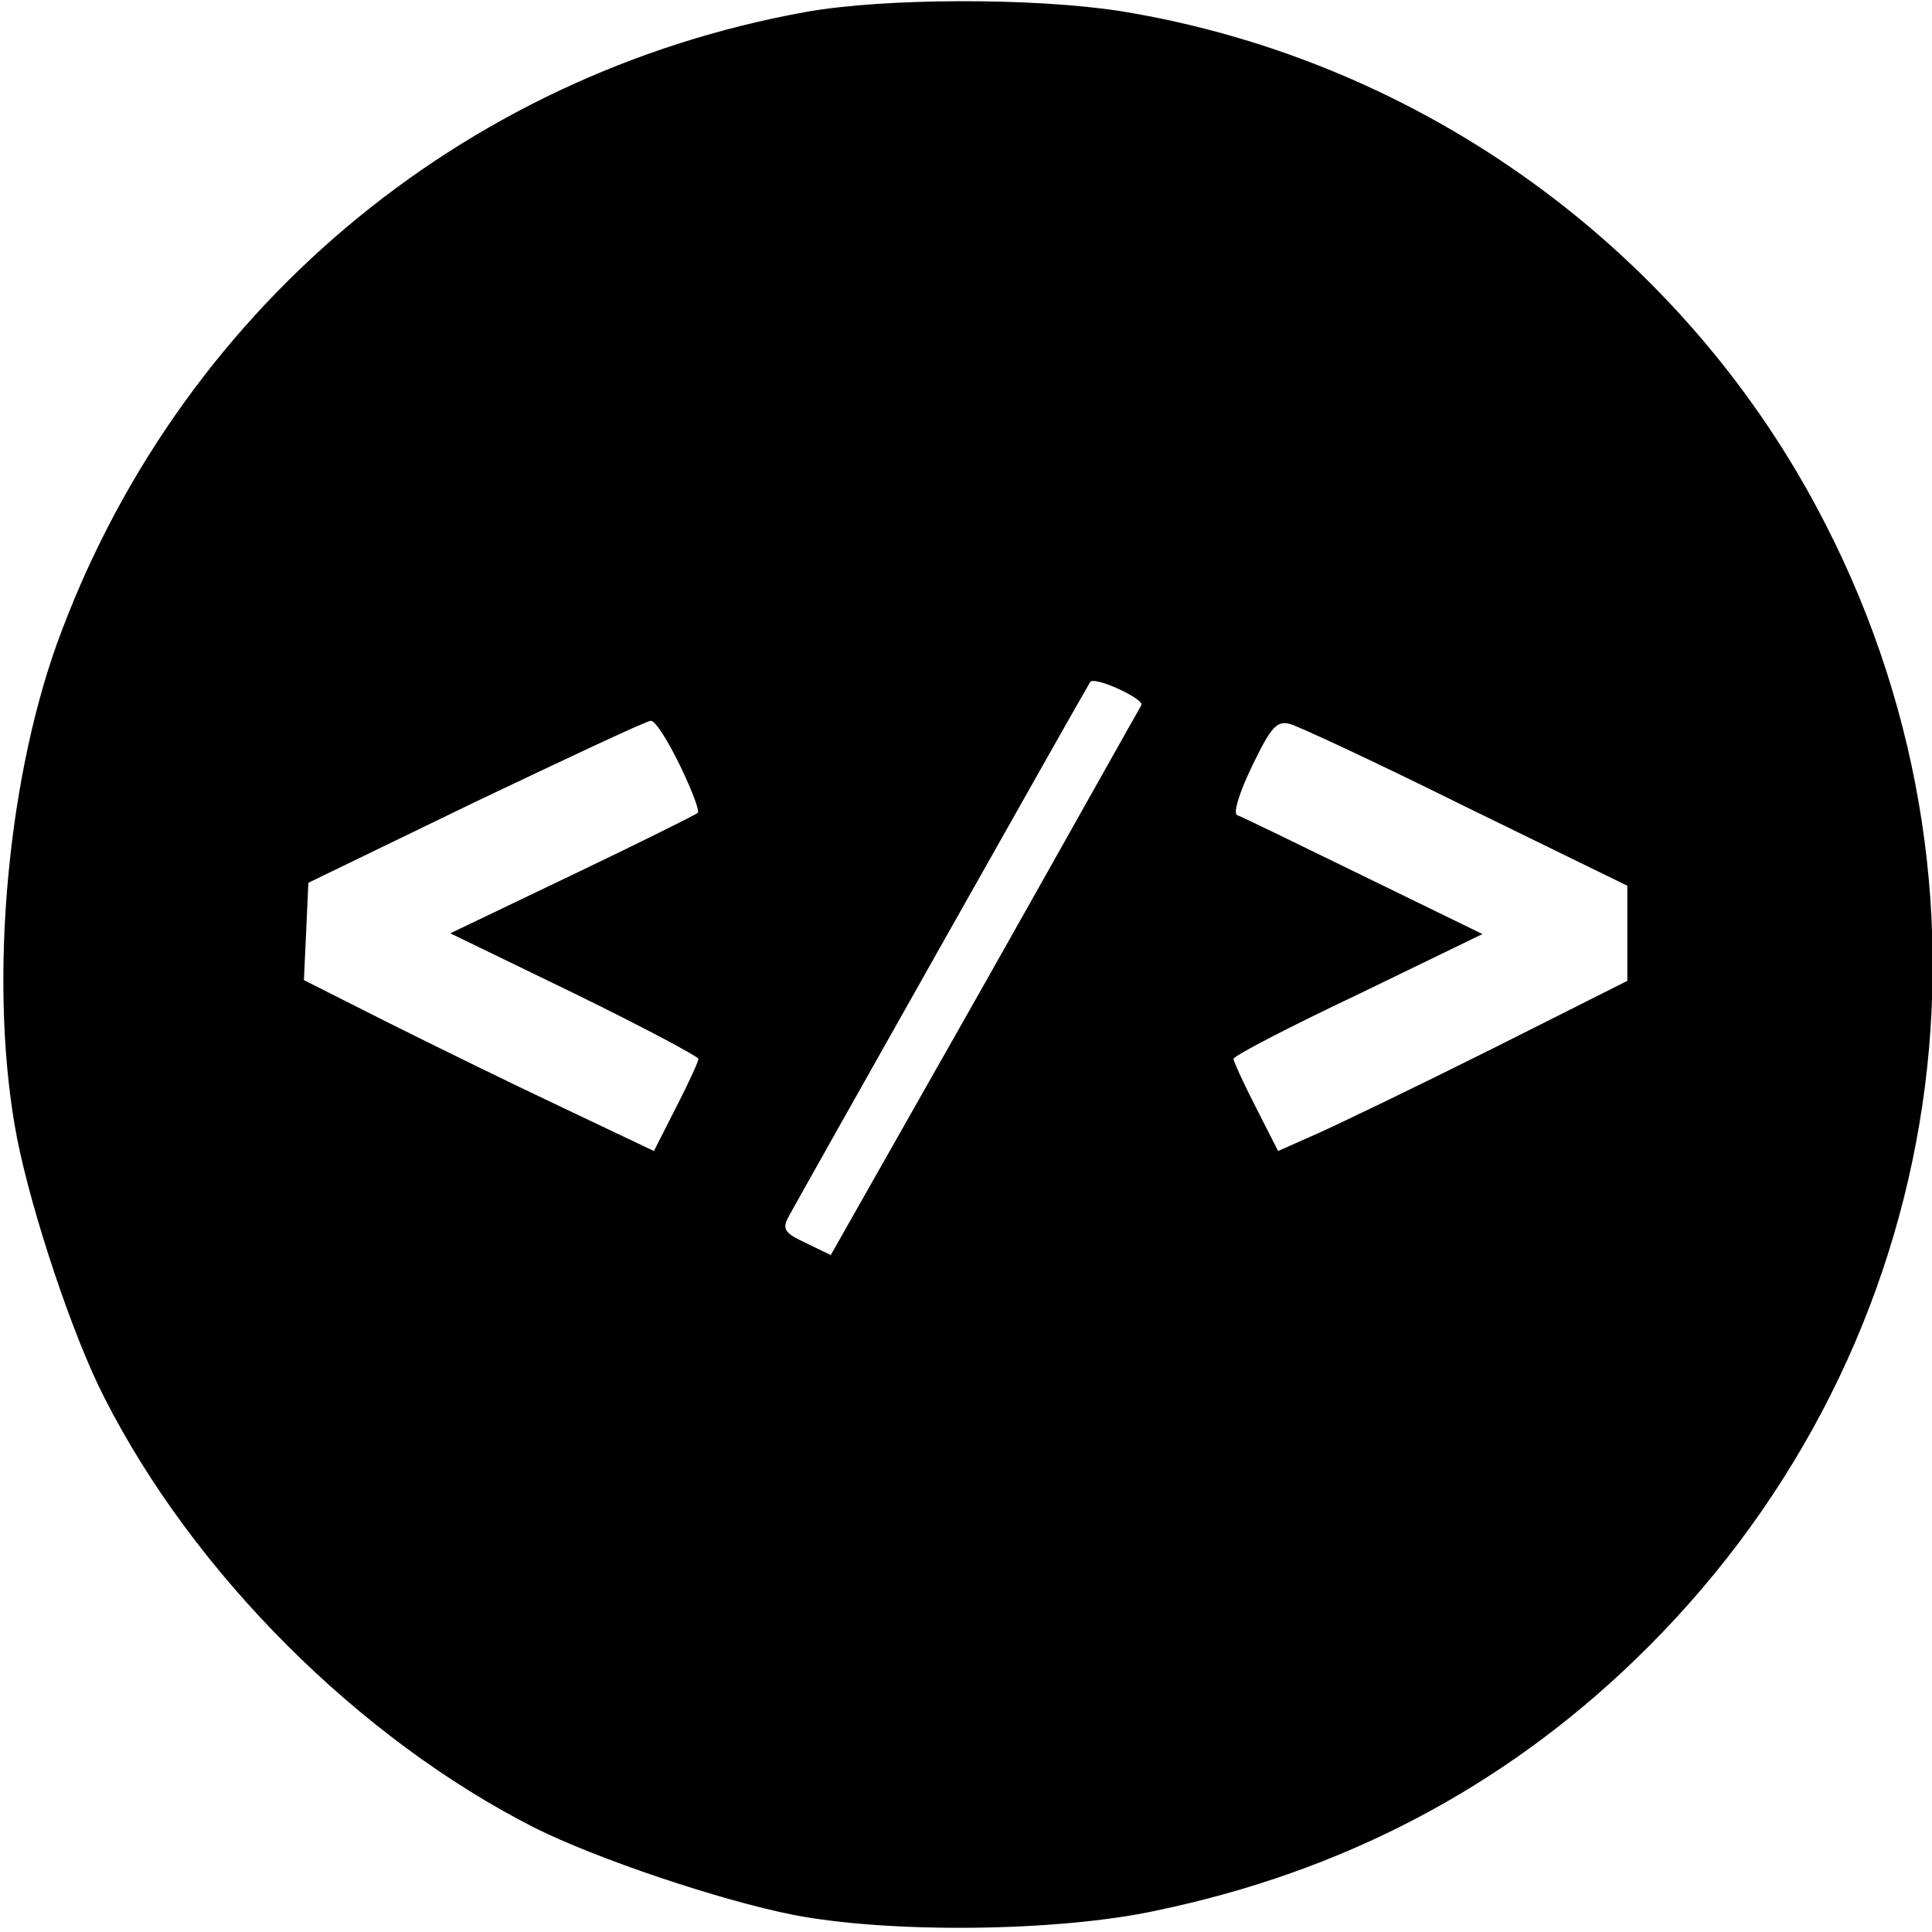
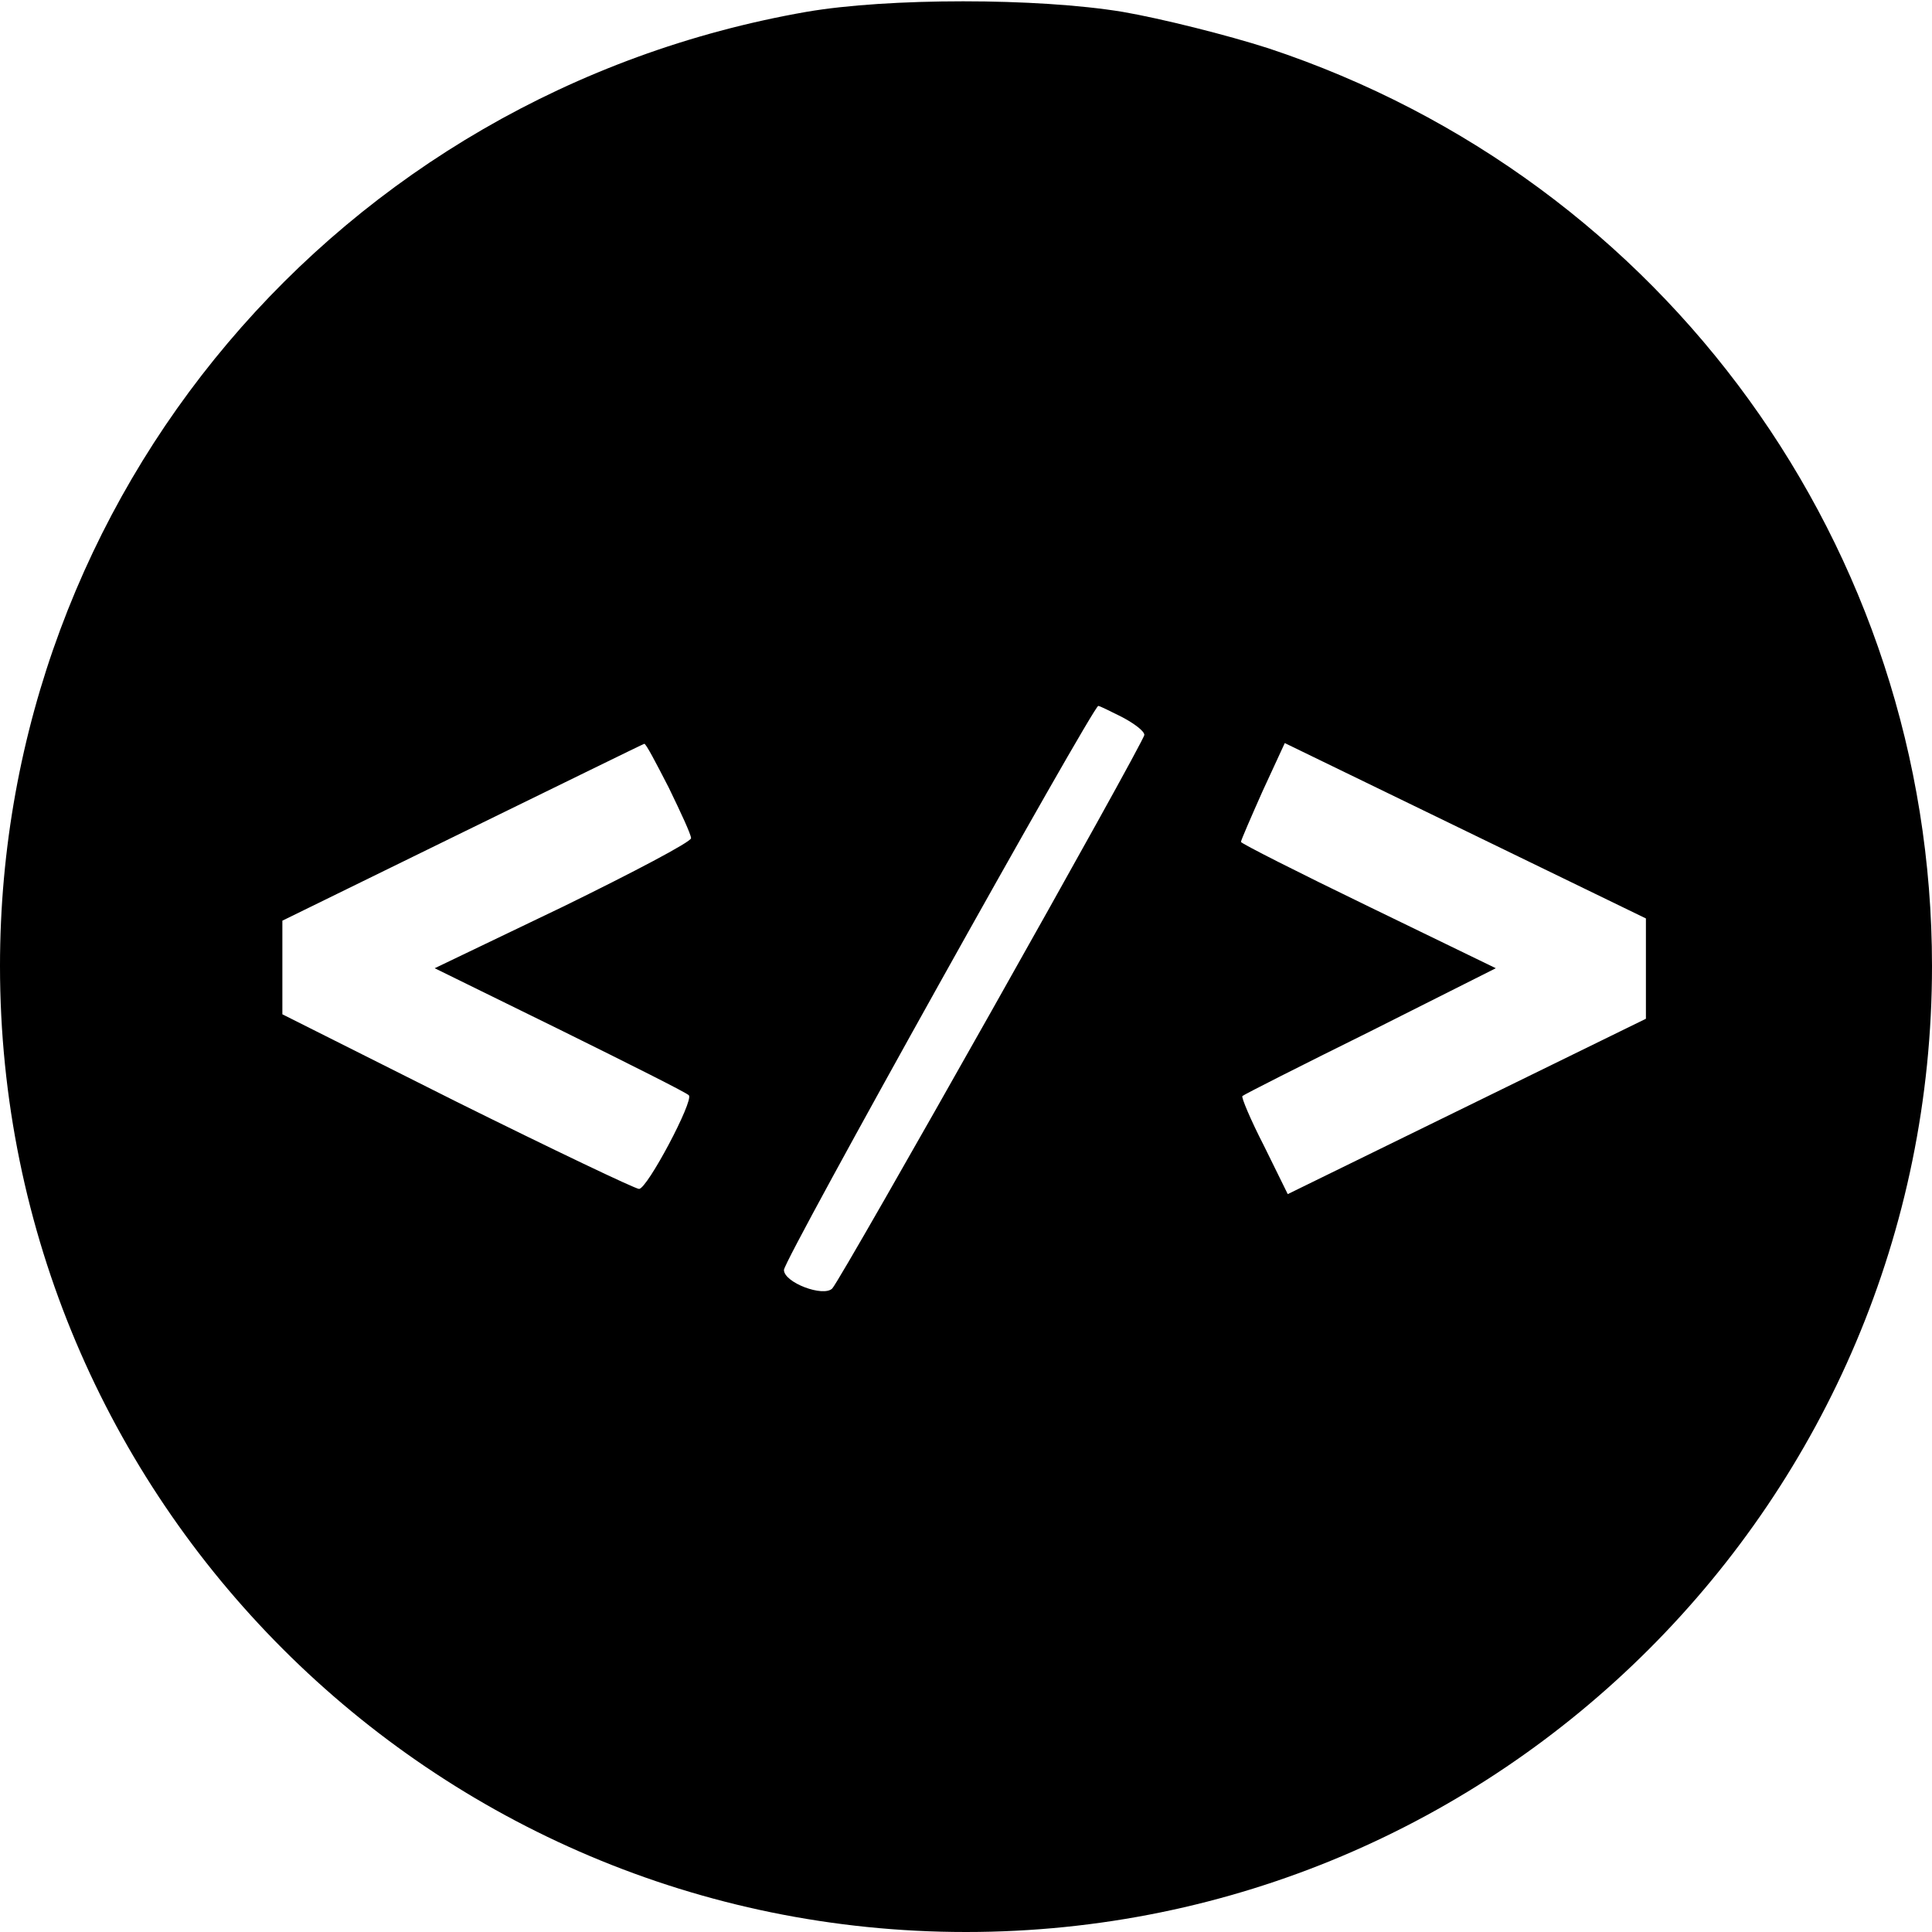
<svg xmlns="http://www.w3.org/2000/svg" version="1.0" width="260pt" height="260pt" viewBox="0 0 260 260" preserveAspectRatio="xMidYMid meet">
  <g transform="translate(0,260) scale(0.1,-0.1)" fill="#000000" stroke="none">
-     <path d="M1085 2584 c-467 -84 -848 -406 -1009 -852 -69 -194 -91 -468 -53 -664 20 -101 75 -266 117 -348 120 -237 343 -460 580 -580 82 -41 247 -97 348 -117 129 -25 356 -23 489 6 249 52 463 164 641 335 418 401 522 1016 259 1530 -187 367 -542 625 -949 691 -115 18 -316 18 -423 -1z m451 -933 c-2 -3 -96 -171 -210 -373 l-208 -367 -33 16 c-30 14 -33 19 -23 37 9 17 390 693 405 718 5 9 74 -23 69 -31z m-621 -81 c16 -33 27 -62 24 -64 -2 -2 -78 -40 -168 -83 l-165 -79 167 -81 c92 -45 167 -85 167 -88 0 -3 -13 -32 -30 -65 l-30 -59 -122 58 c-68 32 -174 84 -236 115 l-113 57 3 65 3 66 225 109 c124 59 230 109 236 109 6 0 23 -27 39 -60z m1058 -56 l217 -106 0 -64 0 -64 -181 -91 c-100 -50 -206 -101 -235 -114 l-54 -24 -30 59 c-17 33 -30 62 -30 65 0 4 75 43 168 87 l167 81 -160 78 c-88 43 -164 80 -170 82 -6 2 3 31 20 66 25 52 33 61 50 57 12 -3 119 -53 238 -112z" />
+     <path d="M1085 2584 c-629 -110 -1085 -650 -1085 -1284 0 -718 582 -1300 1300 -1300 718 0 1300 582 1300 1300 0 562 -359 1058 -893 1235 -56 18 -144 40 -196 49 -115 19 -316 19 -426 0z m425 -949 c17 -9 30 -19 30 -24 0 -9 -407 -731 -420 -745 -12 -12 -65 8 -65 25 0 14 416 759 423 759 2 0 16 -7 32 -15z m-610 -95 c16 -33 30 -63 30 -68 0 -5 -78 -46 -172 -92 l-173 -83 169 -83 c93 -46 171 -85 173 -88 7 -7 -56 -126 -67 -126 -5 0 -116 53 -245 117 l-235 118 0 63 0 63 243 119 c133 65 243 119 244 119 2 1 16 -26 33 -59z m1315 -244 l0 -67 -241 -118 -241 -118 -32 65 c-18 35 -31 66 -29 67 2 2 79 41 172 87 l169 85 -171 83 c-95 46 -172 85 -172 87 0 2 13 32 29 68 l30 65 243 -118 243 -118 0 -68z" />
  </g>
</svg>
